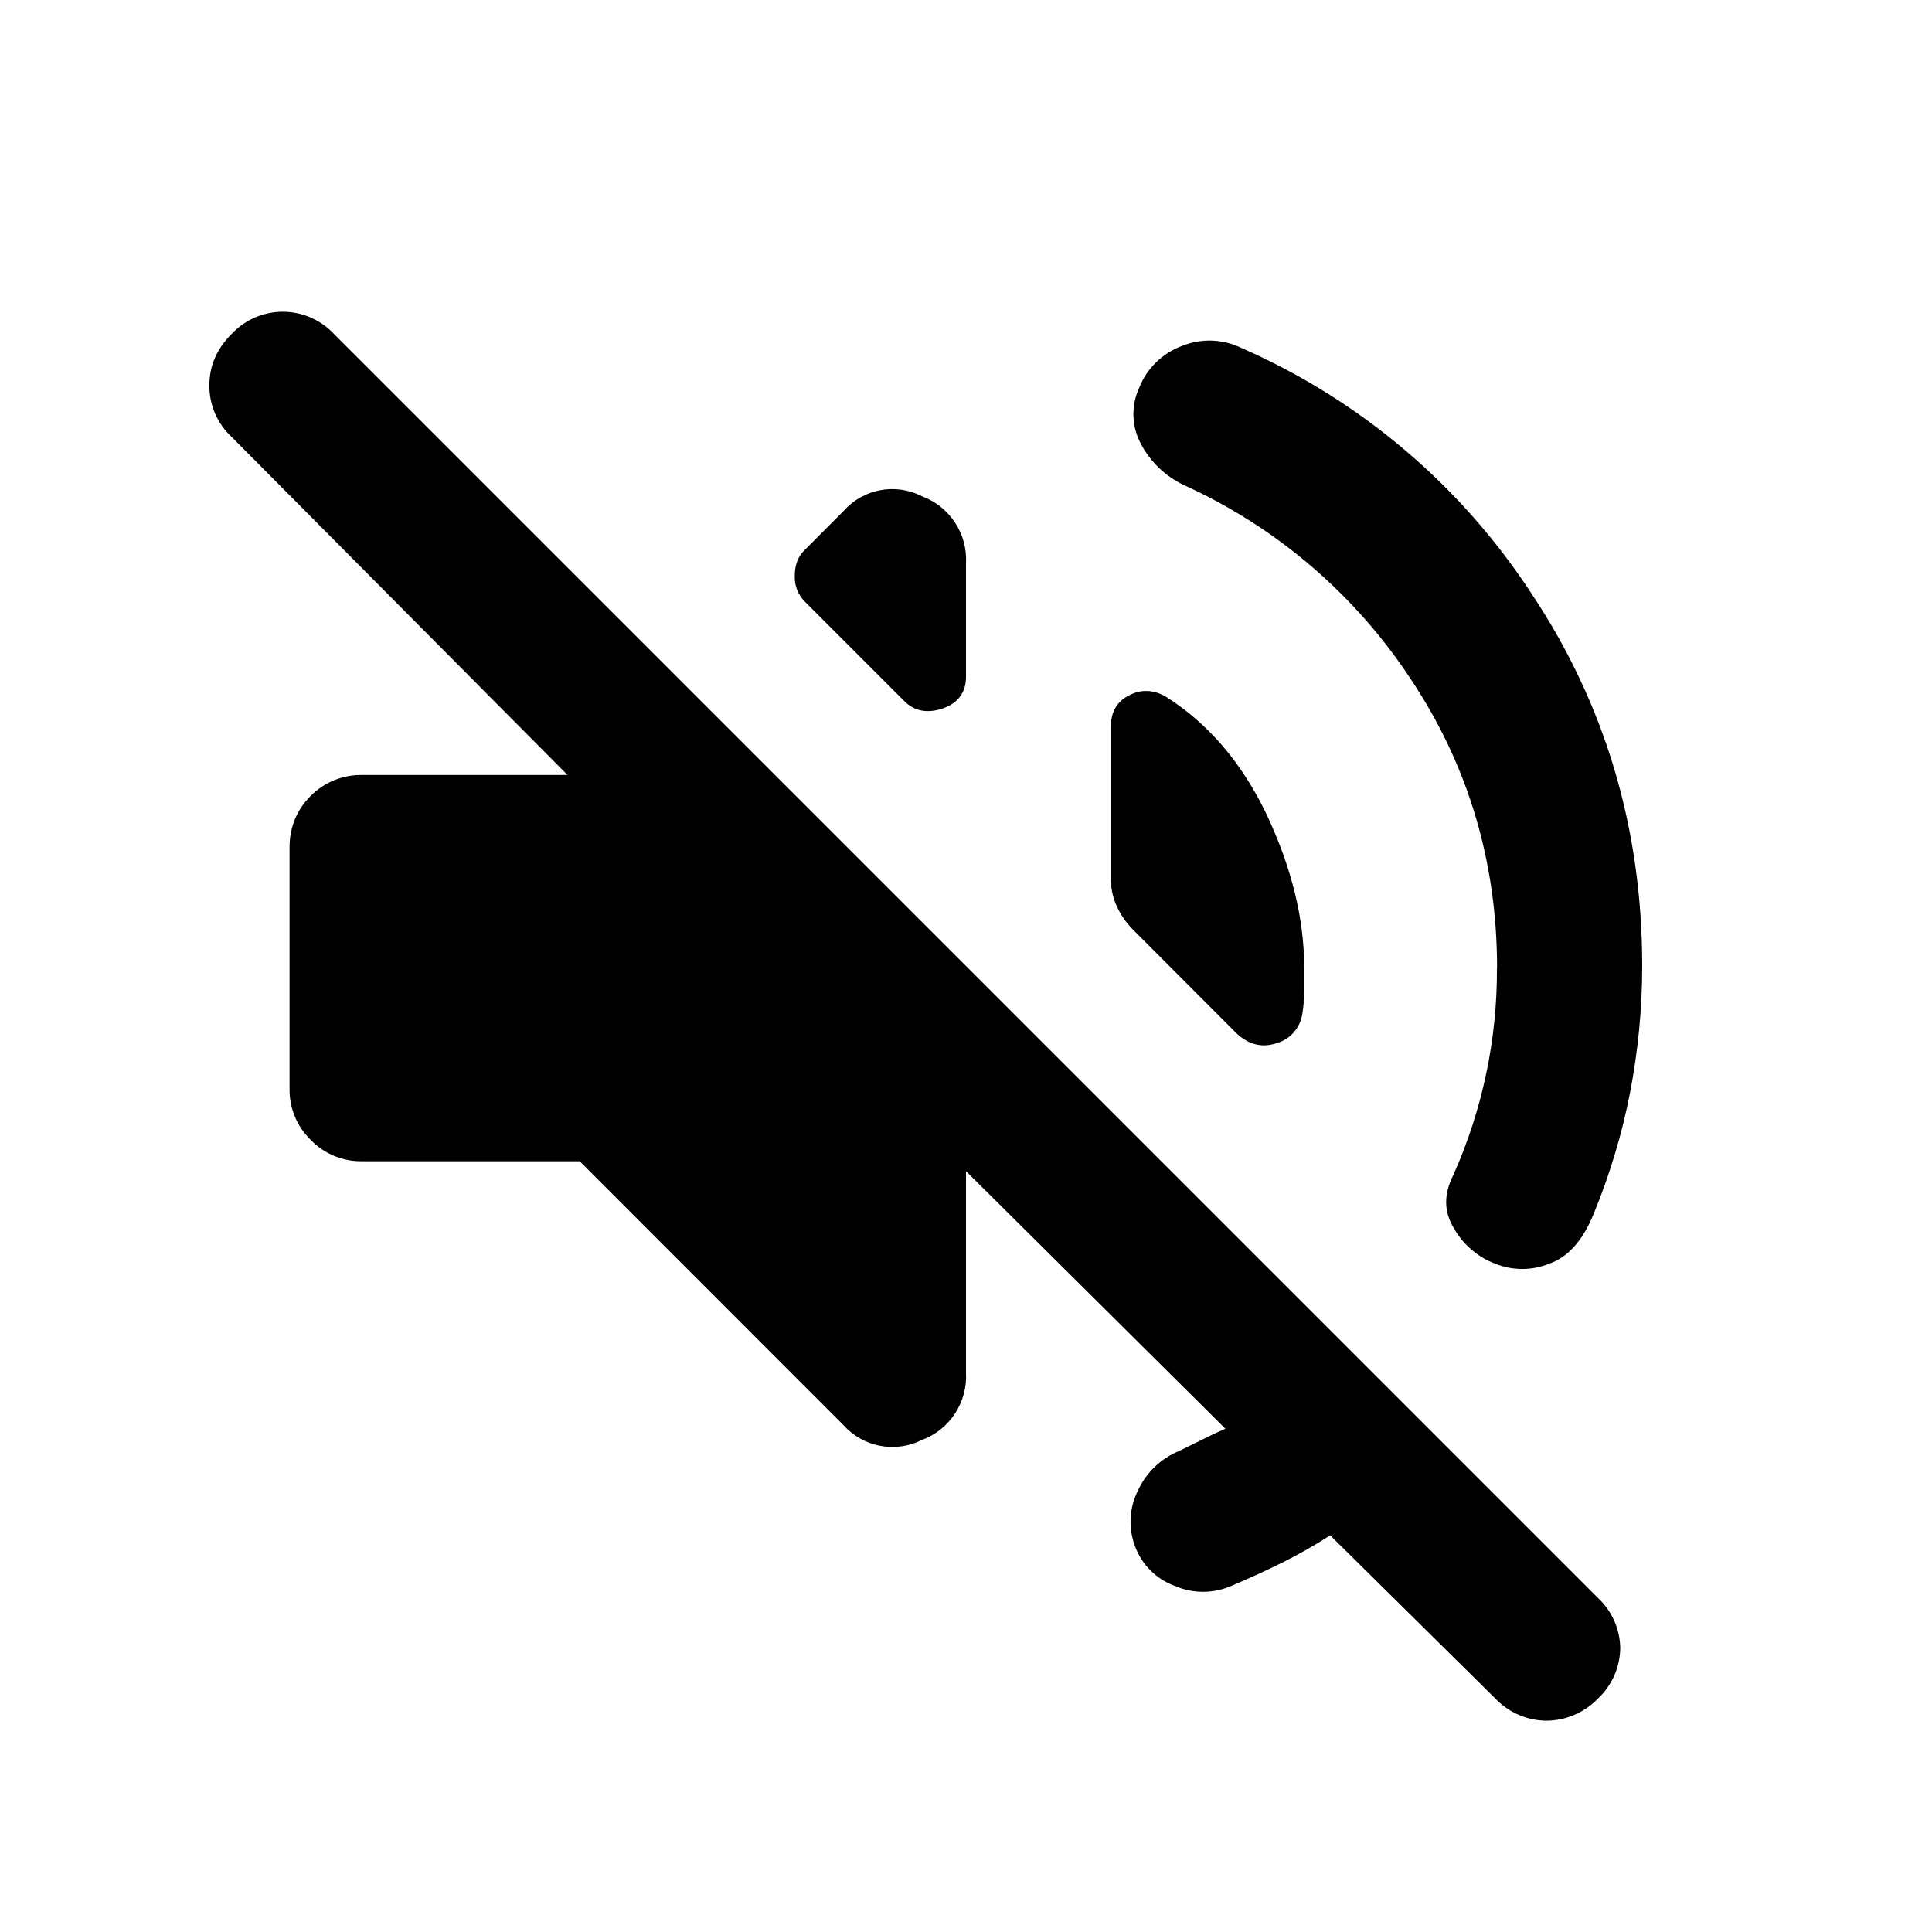
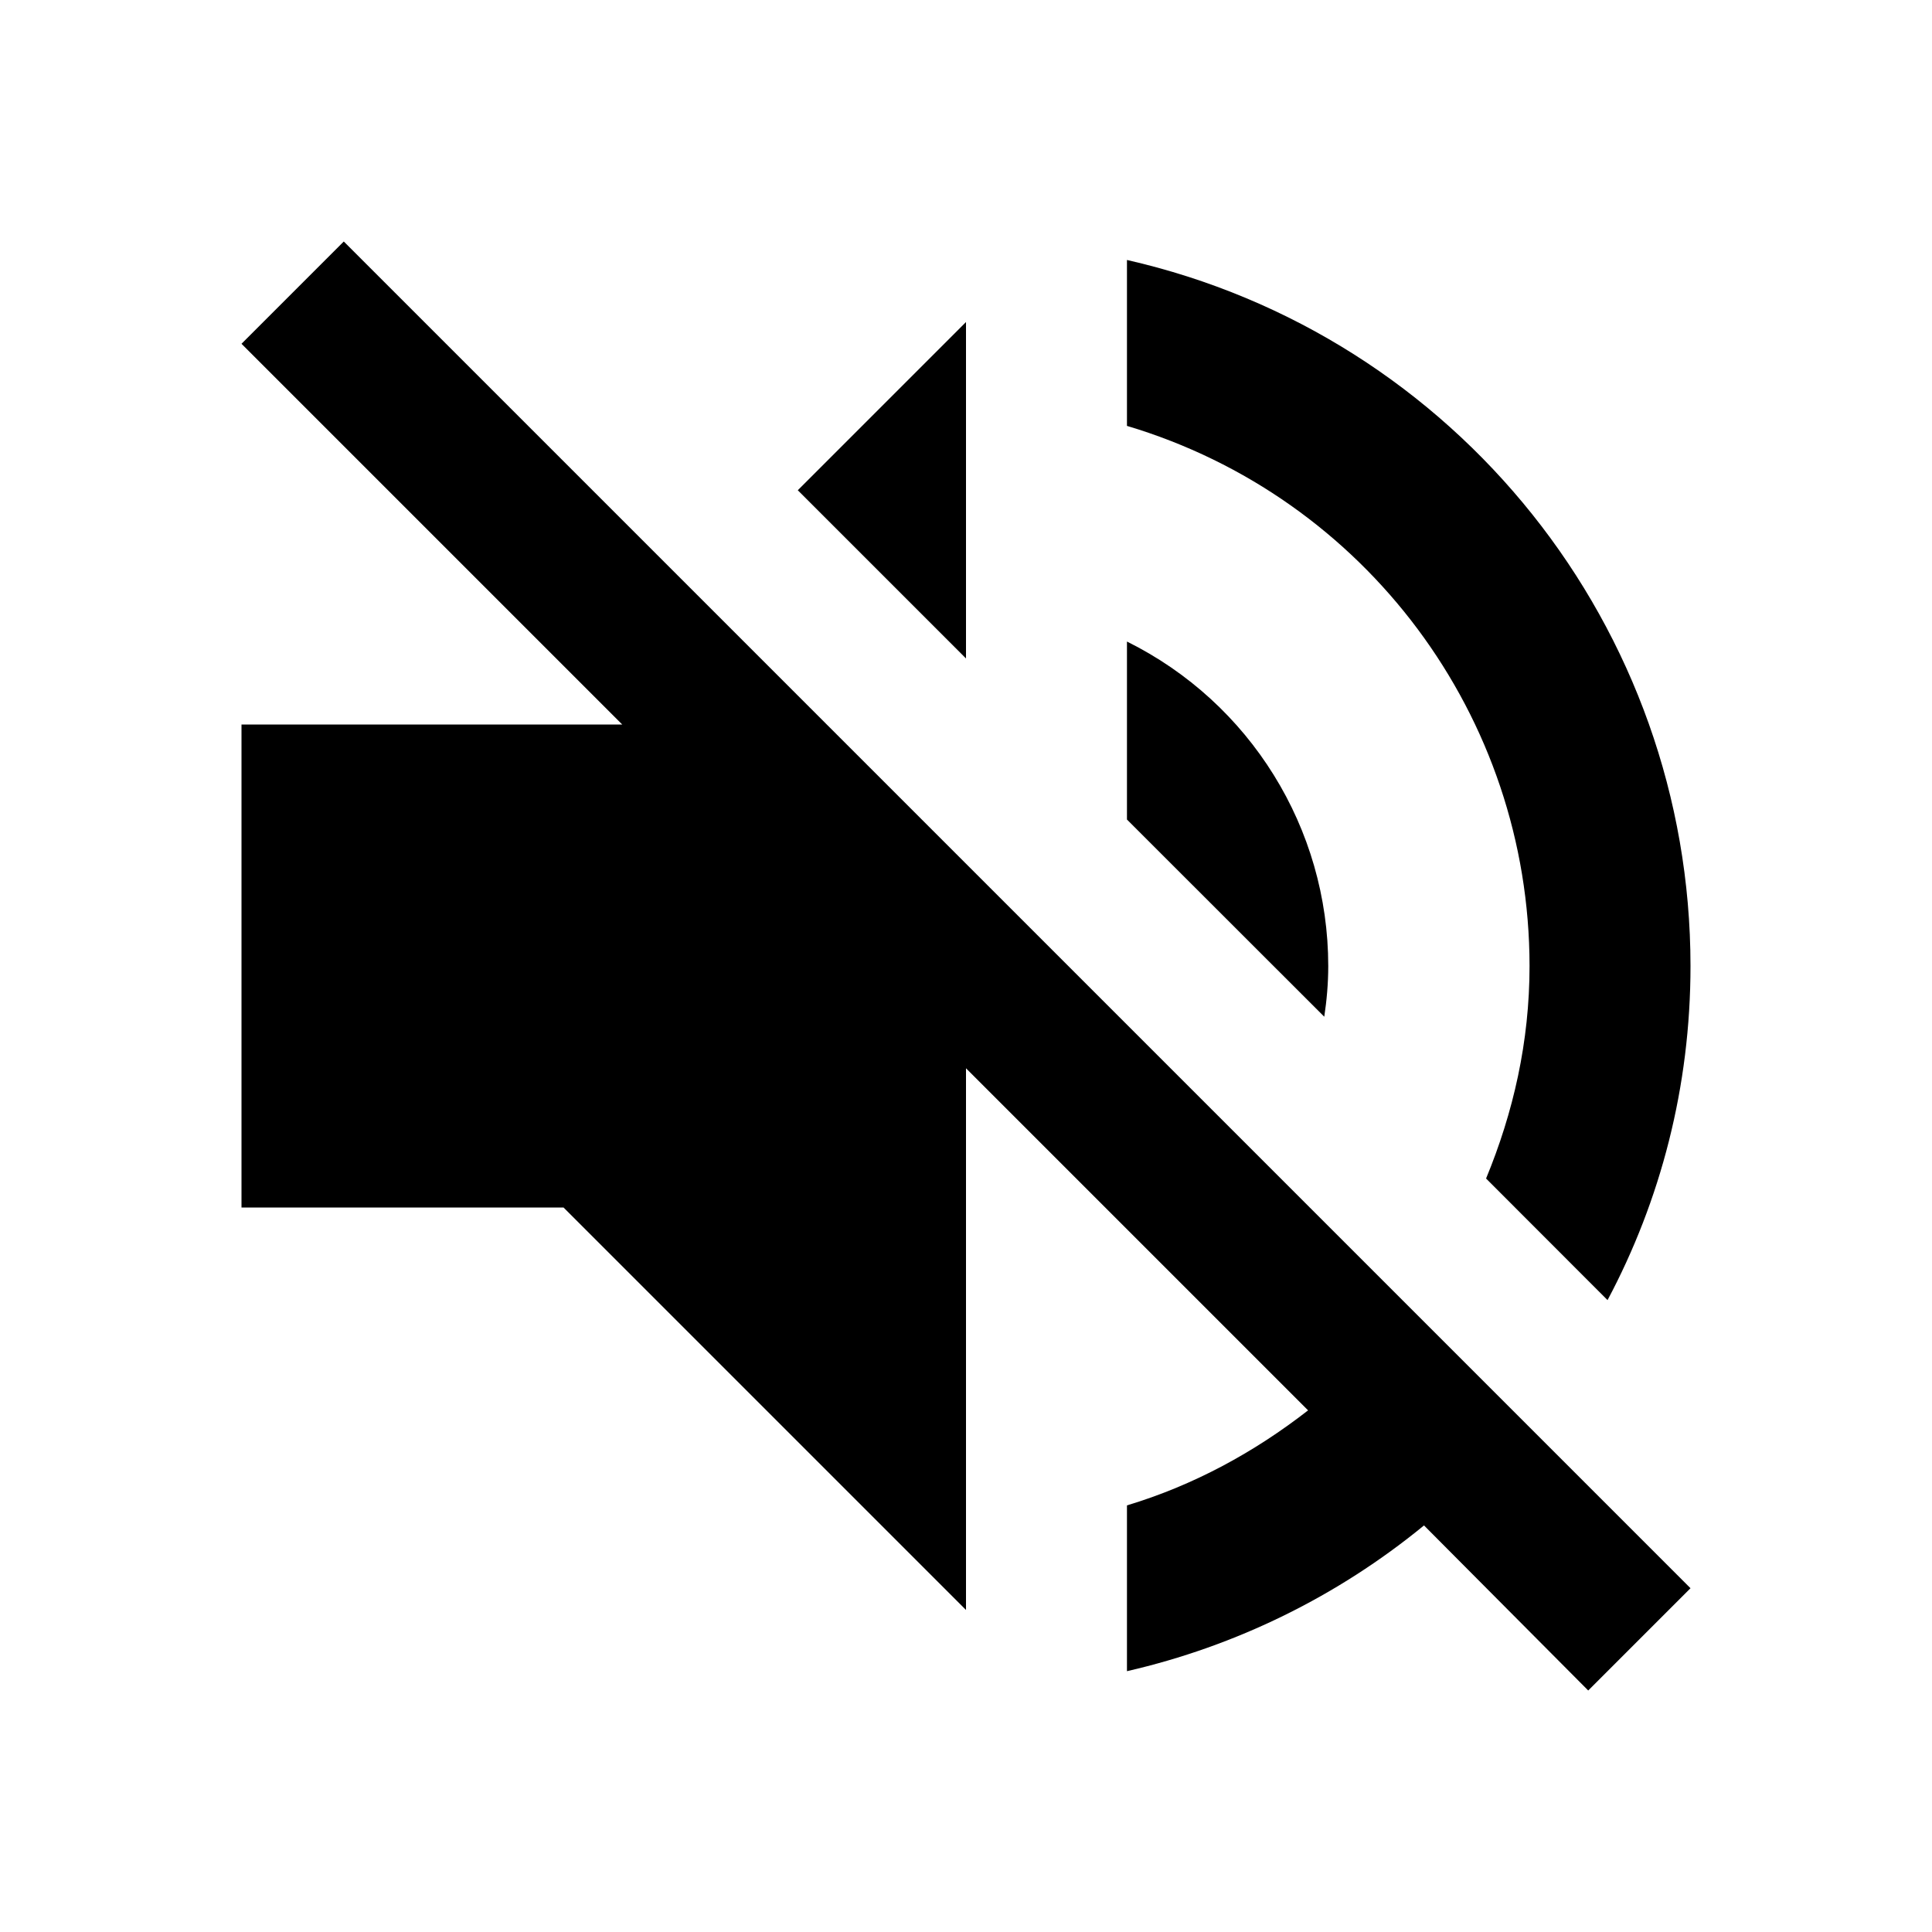
- <svg xmlns="http://www.w3.org/2000/svg" width="16" height="16">
-   <path d="M11.016 12.715c-.121.078-.25.152-.383.219a7.75 7.75 0 0 1-.434.199.586.586 0 0 1-.472 0 .551.551 0 0 1-.329-.332.575.575 0 0 1 .028-.461.642.642 0 0 1 .34-.324l.199-.098c.07-.035.129-.063.183-.086L8 9.699v1.668a.562.562 0 0 1-.367.559.544.544 0 0 1-.649-.125L4.801 9.617H3a.578.578 0 0 1-.426-.176.578.578 0 0 1-.176-.425v-2c0-.164.059-.309.176-.426A.59.59 0 0 1 3 6.418h1.7l-2.782-2.8a.574.574 0 0 1-.184-.427c0-.16.059-.3.184-.425a.58.58 0 0 1 .848 0l10.468 10.468a.577.577 0 0 1 .184.414.579.579 0 0 1-.184.418.596.596 0 0 1-.425.184.59.59 0 0 1-.426-.184Zm1.382-4.7c0-.874-.238-1.675-.714-2.39A4.452 4.452 0 0 0 9.8 4.015a.78.78 0 0 1-.352-.34.518.518 0 0 1-.015-.46.605.605 0 0 1 .351-.348.605.605 0 0 1 .5.016 5.51 5.51 0 0 1 2.406 2.043c.606.914.91 1.941.91 3.074 0 .355-.035.707-.101 1.05a5.264 5.264 0 0 1-.3 1c-.09.223-.212.36-.368.415a.596.596 0 0 1-.45 0 .664.664 0 0 1-.339-.29c-.086-.14-.086-.284-.008-.44a4.154 4.154 0 0 0 .363-1.719Zm-2.75-2.25c.356.223.637.551.844.985.203.434.309.855.309 1.266v.199c0 .07-.008.129-.016.183a.297.297 0 0 1-.219.243c-.12.039-.234.007-.332-.09l-.851-.852a.67.67 0 0 1-.133-.191.538.538 0 0 1-.05-.242v-1.25c0-.121.05-.207.152-.258.097-.051.199-.047.296.008Zm-2.98-.78a.286.286 0 0 1-.086-.22c0-.085.027-.16.086-.214l.316-.317a.538.538 0 0 1 .649-.125.56.56 0 0 1 .367.559v.934c0 .132-.063.218-.191.265-.13.043-.239.024-.325-.066Zm0 0" />
+ <svg xmlns="http://www.w3.org/2000/svg" width="16" height="16" viewBox="0 0 16 16" fill="none">
+   <path fill-rule="evenodd" clip-rule="evenodd" d="M2.847 2 2 2.847 5.153 6H2v4h2.667L8 13.333V8.847l2.833 2.833c-.446.347-.946.62-1.5.787v1.373a5.992 5.992 0 0 0 2.46-1.207L13.153 14l.847-.847-6-6L2.847 2zm9.46 7.76c.226-.547.36-1.133.36-1.76a4.67 4.67 0 0 0-3.334-4.473V2.153A5.998 5.998 0 0 1 14 8c0 1-.247 1.94-.687 2.767L12.307 9.76zM9.333 5.313A3 3 0 0 1 11 8c0 .147-.013.287-.033.42L9.333 6.787V5.313zM6.607 4.06 8 2.667v2.786L6.607 4.06z" fill="#000" />
</svg>
